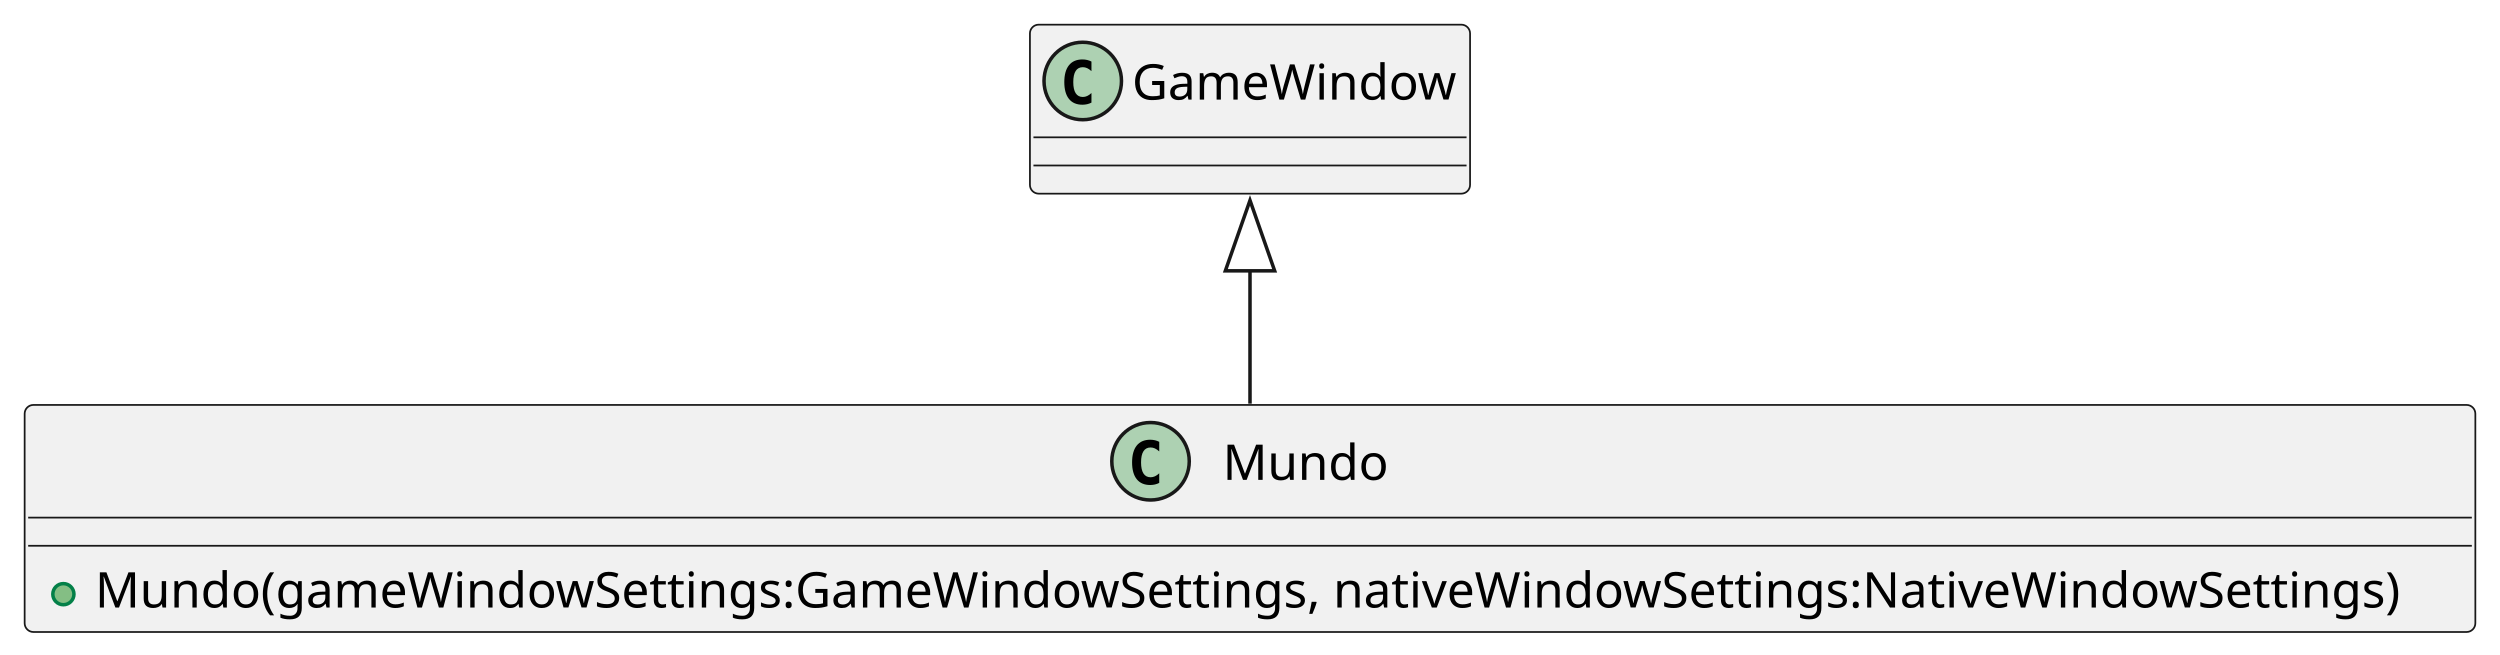
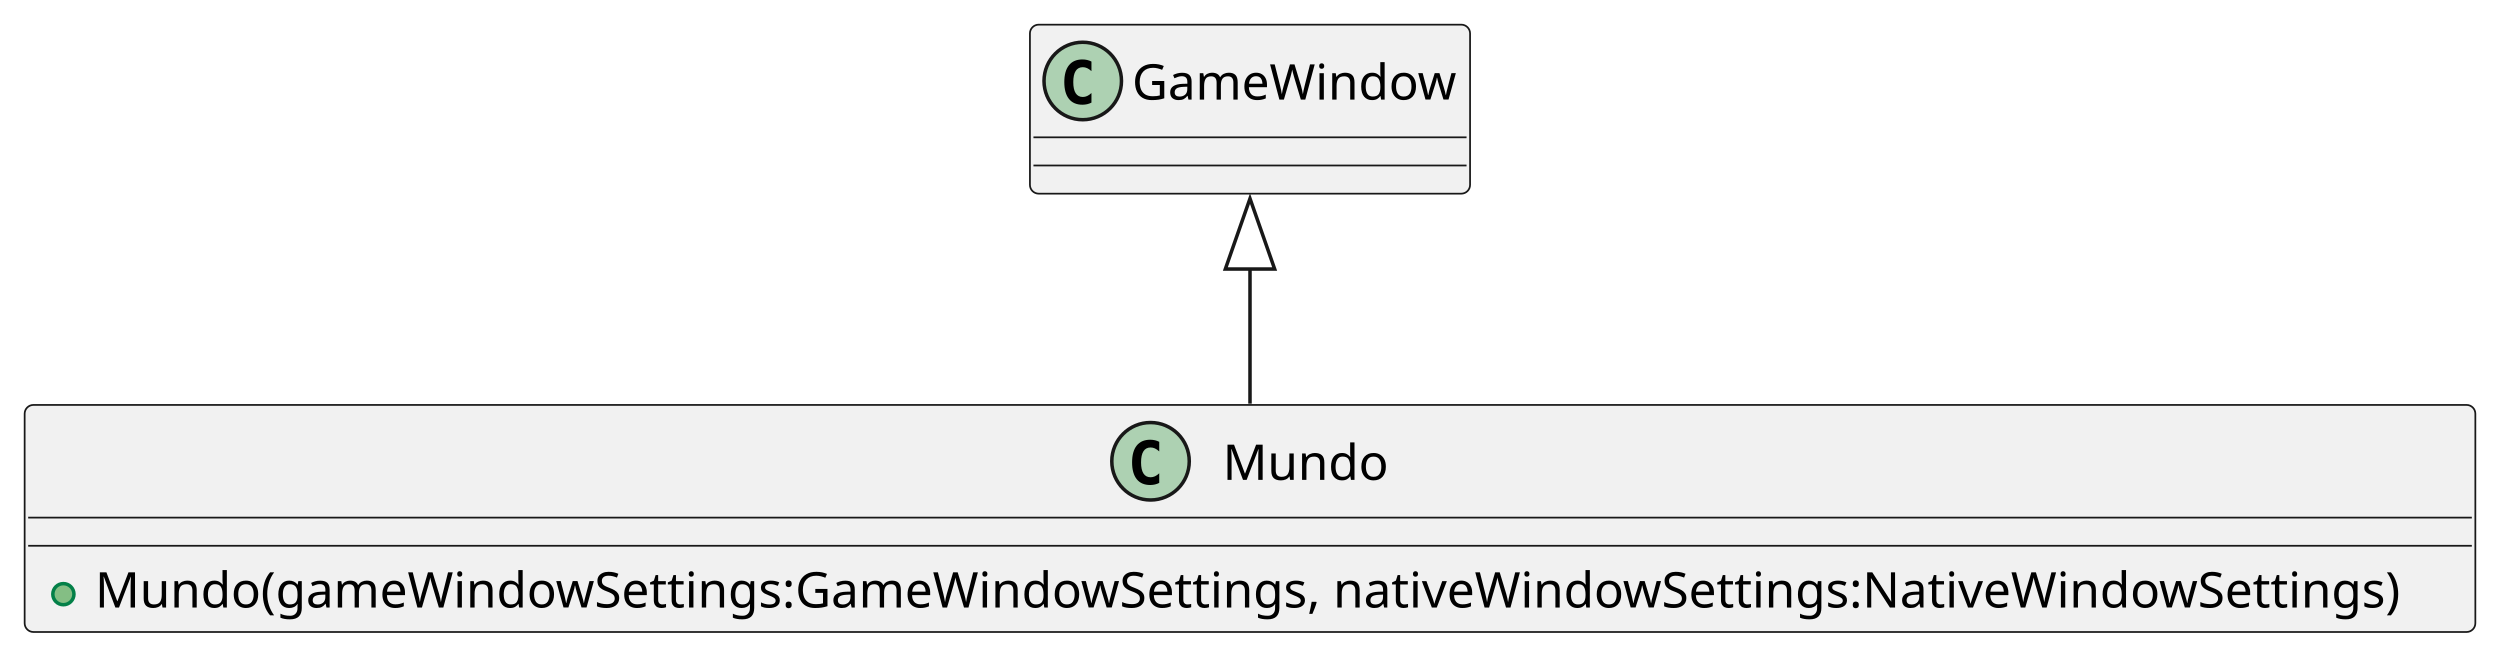
<svg xmlns="http://www.w3.org/2000/svg" contentStyleType="text/css" height="186px" preserveAspectRatio="none" style="width:710px;height:186px;background:#FFFFFF;" version="1.1" viewBox="0 0 710 186" width="710px" zoomAndPan="magnify">
  <defs />
  <g>
    <g id="elem_Mundo">
      <rect codeLine="1" fill="#F1F1F1" height="64.488" id="Mundo" rx="2.5" ry="2.5" style="stroke:#181818;stroke-width:0.5;" width="696" x="7" y="115" />
      <ellipse cx="326.75" cy="131" fill="#ADD1B2" rx="11" ry="11" style="stroke:#181818;stroke-width:1.0;" />
      <path d="M329.223,137.143 Q328.642,137.442 328.003,137.591 Q327.364,137.741 326.658,137.741 Q324.151,137.741 322.832,136.089 Q321.512,134.437 321.512,131.316 Q321.512,128.186 322.832,126.535 Q324.151,124.883 326.658,124.883 Q327.364,124.883 328.011,125.032 Q328.659,125.182 329.223,125.481 L329.223,128.203 Q328.592,127.622 327.999,127.352 Q327.405,127.082 326.774,127.082 Q325.43,127.082 324.745,128.149 Q324.06,129.216 324.06,131.316 Q324.06,133.408 324.745,134.474 Q325.43,135.541 326.774,135.541 Q327.405,135.541 327.999,135.271 Q328.592,135.001 329.223,134.42 Z " fill="#000000" />
      <text fill="#000000" font-family="sans-serif" font-size="14" lengthAdjust="spacing" textLength="48" x="347.25" y="136.291">Mundo</text>
      <line style="stroke:#181818;stroke-width:0.5;" x1="8" x2="702" y1="147" y2="147" />
      <line style="stroke:#181818;stroke-width:0.5;" x1="8" x2="702" y1="155" y2="155" />
      <ellipse cx="18" cy="168.744" fill="#84BE84" rx="3" ry="3" style="stroke:#038048;stroke-width:1.0;" />
      <text fill="#000000" font-family="sans-serif" font-size="14" lengthAdjust="spacing" textLength="670" x="27" y="172.535">Mundo(gameWindowSettings:GameWindowSettings, nativeWindowSettings:NativeWindowSettings)</text>
    </g>
    <g id="elem_GameWindow">
      <rect fill="#F1F1F1" height="48" id="GameWindow" rx="2.5" ry="2.5" style="stroke:#181818;stroke-width:0.5;" width="125" x="292.5" y="7" />
      <ellipse cx="307.5" cy="23" fill="#ADD1B2" rx="11" ry="11" style="stroke:#181818;stroke-width:1.0;" />
      <path d="M309.973,29.143 Q309.392,29.442 308.753,29.591 Q308.114,29.741 307.408,29.741 Q304.901,29.741 303.582,28.089 Q302.262,26.437 302.262,23.316 Q302.262,20.186 303.582,18.535 Q304.901,16.883 307.408,16.883 Q308.114,16.883 308.761,17.032 Q309.409,17.182 309.973,17.48 L309.973,20.203 Q309.342,19.622 308.749,19.352 Q308.155,19.082 307.524,19.082 Q306.18,19.082 305.495,20.149 Q304.81,21.216 304.81,23.316 Q304.81,25.408 305.495,26.474 Q306.18,27.541 307.524,27.541 Q308.155,27.541 308.749,27.271 Q309.342,27.002 309.973,26.42 Z " fill="#000000" />
      <text fill="#000000" font-family="sans-serif" font-size="14" lengthAdjust="spacing" textLength="93" x="321.5" y="28.291">GameWindow</text>
      <line style="stroke:#181818;stroke-width:0.5;" x1="293.5" x2="416.5" y1="39" y2="39" />
      <line style="stroke:#181818;stroke-width:0.5;" x1="293.5" x2="416.5" y1="47" y2="47" />
    </g>
    <g id="link_GameWindow_Mundo">
-       <path codeLine="4" d="M355,76.71 C355,89.39 355,102.92 355,114.65 " fill="none" id="GameWindow-backto-Mundo" style="stroke:#181818;stroke-width:1.0;" />
-       <polygon fill="none" points="348,76.91,355,56.91,362,76.91,348,76.91" style="stroke:#181818;stroke-width:1.0;" />
+       <path codeLine="4" d="M355,76.24 C355,89.05 355,102.78 355,114.65 " fill="none" id="GameWindow-backto-Mundo" style="stroke:#181818;stroke-width:1.0;" />
+       <polygon fill="none" points="348,76.4,355,56.4,362,76.4,348,76.4" style="stroke:#181818;stroke-width:1.0;" />
    </g>
  </g>
</svg>
